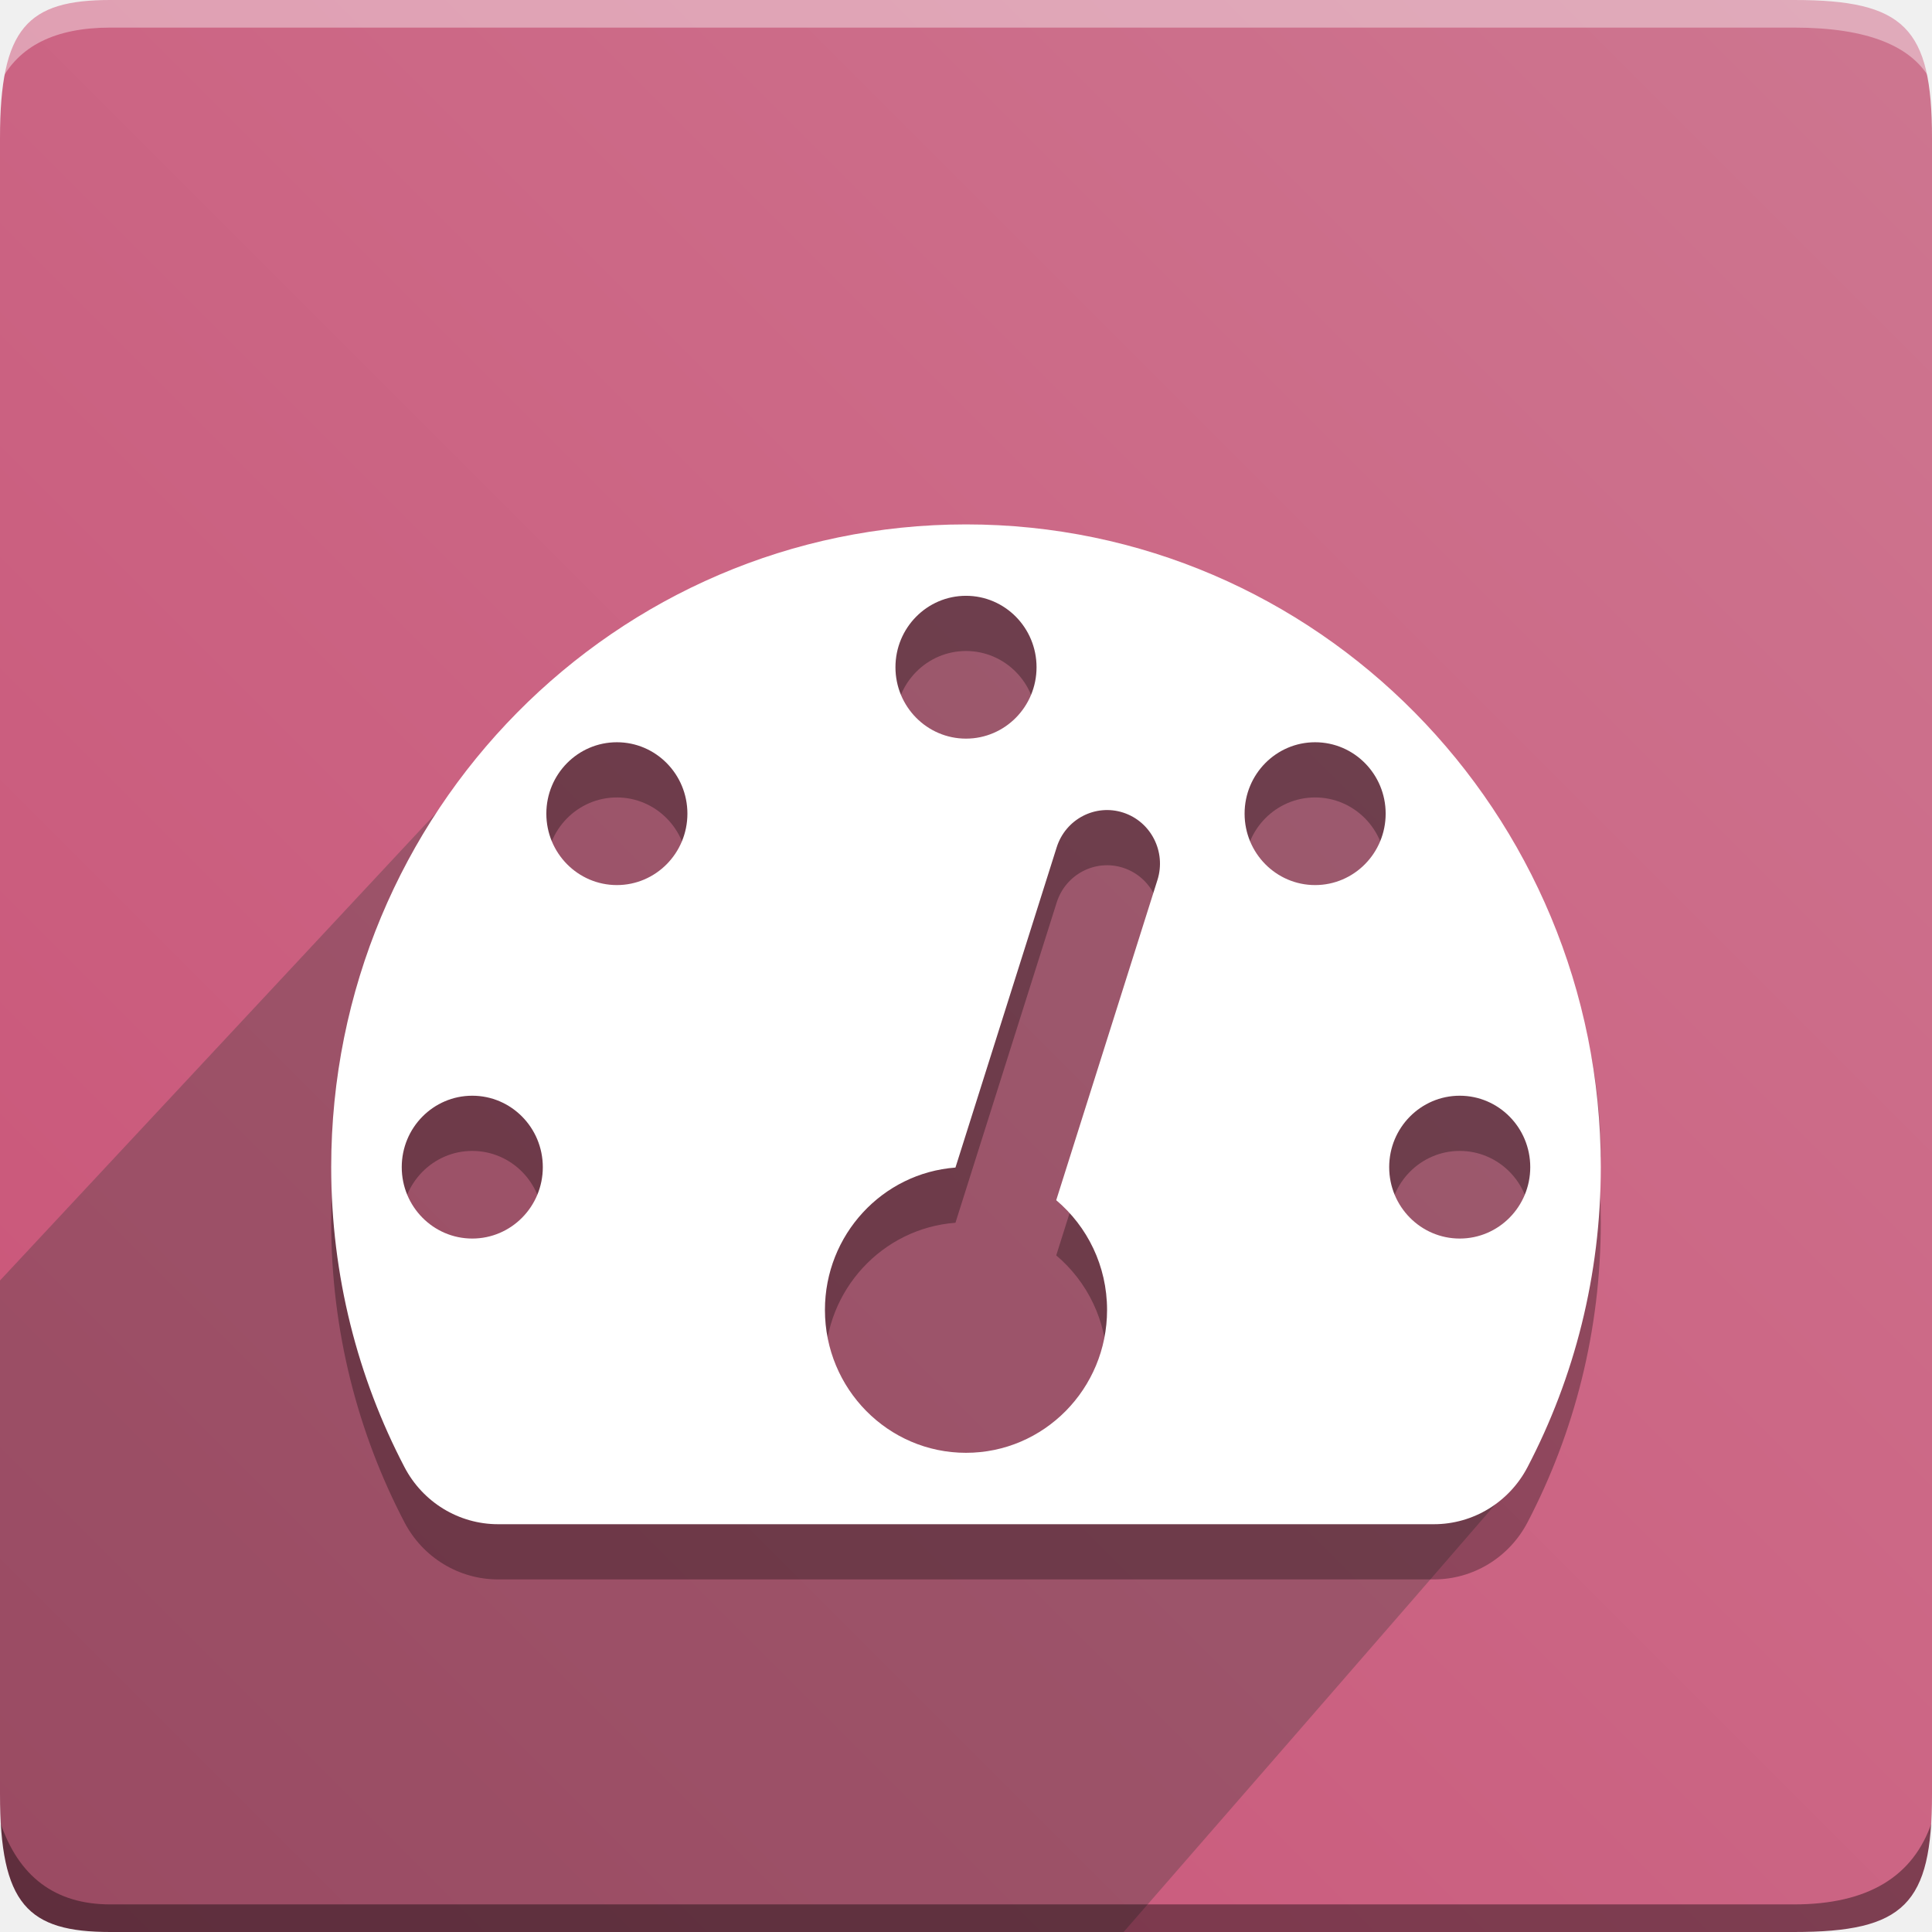
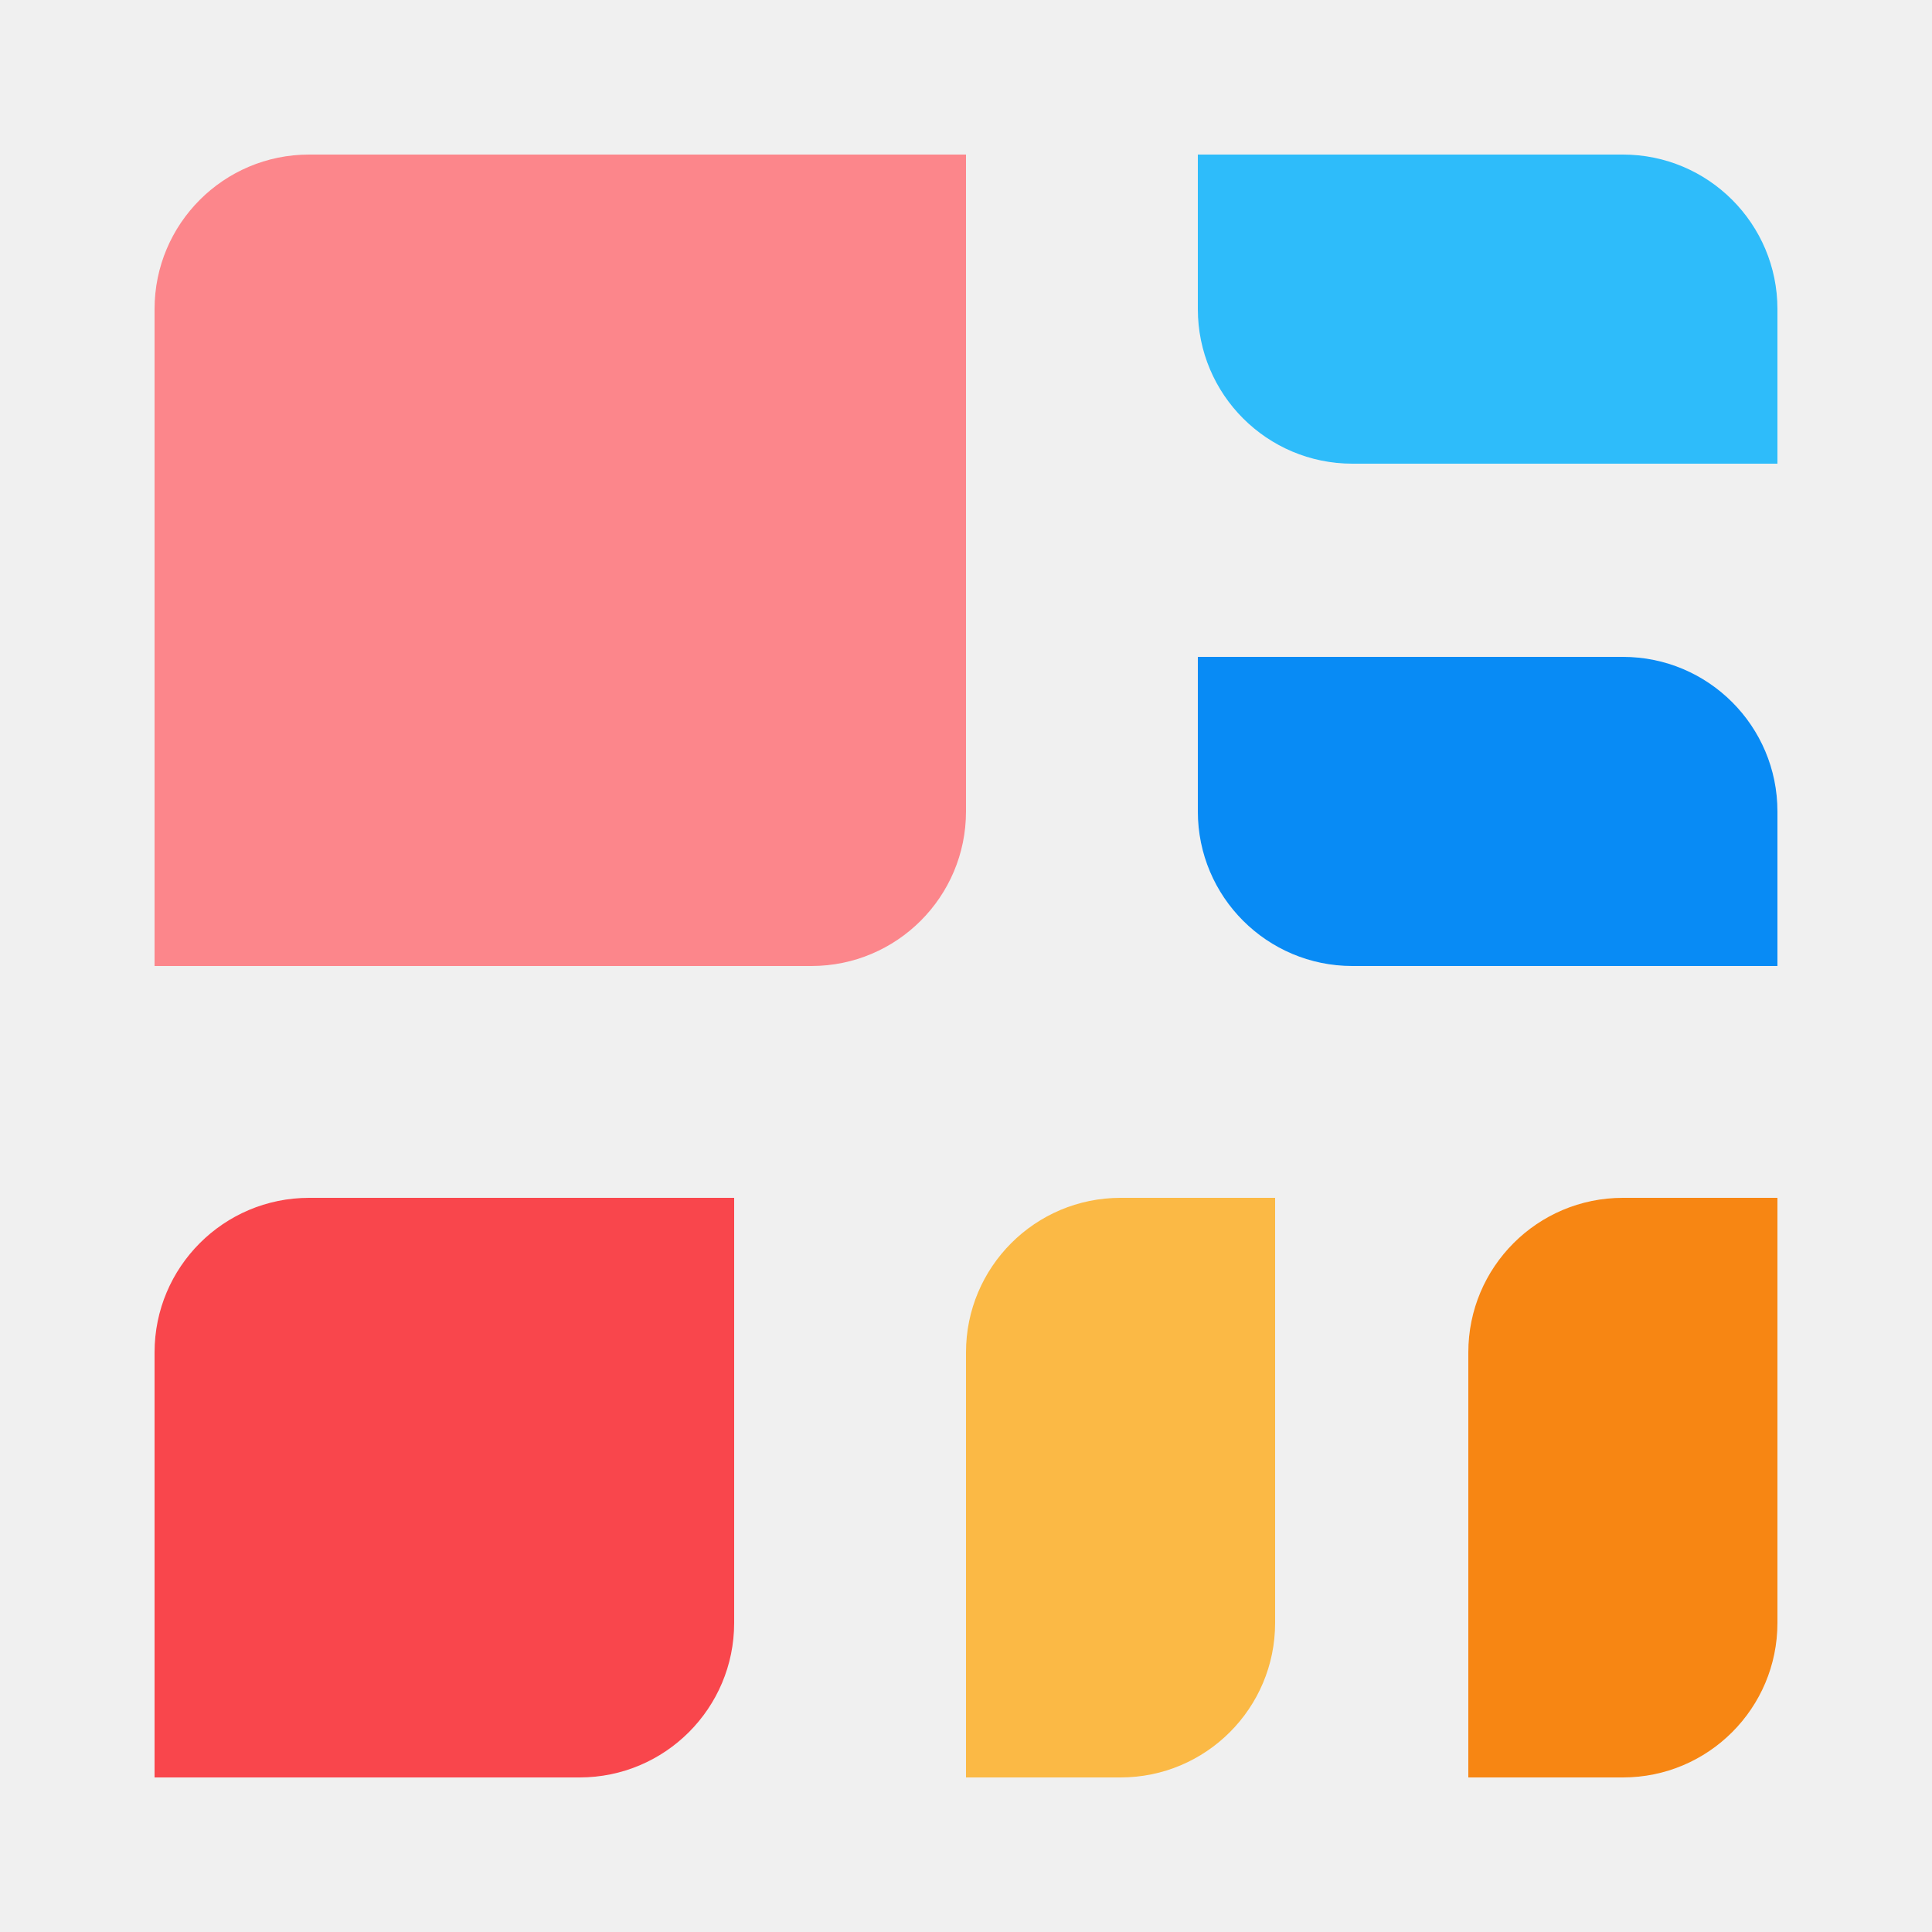
- <svg xmlns="http://www.w3.org/2000/svg" xmlns:xlink="http://www.w3.org/1999/xlink" width="70" height="70" viewBox="0 0 70 70">
-   <defs>
-     <path id="icon-a" d="M4,5.35309892e-14 C36.416,9.87060235e-15 58.084,-3.97961823e-14 65,5.07020818e-14 C69,6.733808e-14 70,1 70,5 C70,43.049 70,62.424 70,65 C70,69 69,70 65,70 C61,70 9,70 4,70 C1,70 7.10542736e-15,69 7.10542736e-15,65 C7.25721566e-15,62.468 3.83358709e-14,41.801 3.60818146e-14,5 C-1.13686838e-13,1 1,5.75716207e-14 4,5.35309892e-14 Z" />
-     <linearGradient id="icon-c" x1="100%" x2="0%" y1="0%" y2="100%">
-       <stop offset="0%" stop-color="#CD7690" />
-       <stop offset="100%" stop-color="#CA5377" />
-     </linearGradient>
-     <path id="icon-d" d="M18.045,57.225 C16.624,57.225 15.319,56.429 14.655,55.157 C12.96,51.913 12,48.214 12,44.288 C12,31.426 22.297,21 35,21 C47.703,21 58,31.426 58,44.288 C58,48.214 57.04,51.913 55.345,55.157 C54.681,56.429 53.376,57.225 51.955,57.225 L18.045,57.225 Z M52.889,41.7 C51.478,41.7 50.333,42.858 50.333,44.288 C50.333,45.717 51.478,46.875 52.889,46.875 C54.3,46.875 55.444,45.717 55.444,44.288 C55.444,42.858 54.3,41.7 52.889,41.7 Z M35,28.762 C36.411,28.762 37.556,27.604 37.556,26.175 C37.556,24.746 36.411,23.587 35,23.587 C33.589,23.587 32.444,24.746 32.444,26.175 C32.444,27.604 33.589,28.762 35,28.762 Z M17.111,41.7 C15.7,41.7 14.556,42.858 14.556,44.288 C14.556,45.717 15.7,46.875 17.111,46.875 C18.522,46.875 19.667,45.717 19.667,44.288 C19.667,42.858 18.522,41.7 17.111,41.7 Z M22.351,28.893 C20.939,28.893 19.795,30.051 19.795,31.48 C19.795,32.909 20.939,34.068 22.351,34.068 C23.762,34.068 24.906,32.909 24.906,31.48 C24.906,30.051 23.762,28.893 22.351,28.893 Z M47.649,28.893 C46.238,28.893 45.094,30.051 45.094,31.48 C45.094,32.909 46.238,34.068 47.649,34.068 C49.061,34.068 50.205,32.909 50.205,31.48 C50.205,30.051 49.061,28.893 47.649,28.893 Z M40.695,31.442 C39.687,31.116 38.608,31.678 38.286,32.699 L34.618,44.303 C31.974,44.501 29.889,46.735 29.889,49.462 C29.889,52.321 32.177,54.638 35,54.638 C37.823,54.638 40.111,52.321 40.111,49.462 C40.111,47.864 39.395,46.435 38.269,45.485 L41.937,33.882 C42.259,32.861 41.703,31.769 40.695,31.442 Z" />
-   </defs>
-   <g fill="none" fill-rule="evenodd">
-     <mask id="icon-b" fill="#fff">
-       <use xlink:href="#icon-a" />
-     </mask>
-     <g mask="url(#icon-b)">
-       <rect width="70" height="70" fill="url(#icon-c)" />
-       <path fill="#FFF" fill-opacity=".383" d="M4,1.8 L65,1.8 C67.667,1.8 69.333,1.133 70,-0.2 C70,2.467 70,3.467 70,2.8 L1.10547097e-14,2.8 C-1.65952376e-14,3.467 -2.9161925e-14,2.467 -2.66453526e-14,-0.2 C0.667,1.133 2,1.8 4,1.8 Z" transform="matrix(1 0 0 -1 0 2.8)" />
-       <path fill="#393939" d="M4,50 C2,50 -7.10542736e-15,49.851 0,45.837 L0,26.394 L16.354,8.862 C29.451,-0.488 39.667,-2.388 47,3.163 C54.333,8.714 58,14.959 58,21.898 C55.868,29.783 54.772,33.776 54.712,33.876 C54.653,33.977 49.986,39.352 40.711,50 L4,50 Z" opacity=".324" transform="translate(0 20)" />
-       <path fill="#000" fill-opacity=".383" d="M4,4 L65,4 C67.667,4 69.333,3 70,1 C70,3.667 70,5 70,5 L1.77635684e-15,5 C1.77635684e-15,5 1.77635684e-15,3.667 1.77635684e-15,1 C0.667,3 2,4 4,4 Z" transform="translate(0 65)" />
-       <use fill="#000" fill-rule="nonzero" opacity=".3" xlink:href="#icon-d" />
-       <path fill="#FFF" fill-rule="nonzero" d="M18.045,55.225 C16.624,55.225 15.319,54.429 14.655,53.157 C12.96,49.913 12,46.214 12,42.288 C12,29.426 22.297,19 35,19 C47.703,19 58,29.426 58,42.288 C58,46.214 57.04,49.913 55.345,53.157 C54.681,54.429 53.376,55.225 51.955,55.225 L18.045,55.225 Z M52.889,39.7 C51.478,39.7 50.333,40.858 50.333,42.288 C50.333,43.717 51.478,44.875 52.889,44.875 C54.3,44.875 55.444,43.717 55.444,42.288 C55.444,40.858 54.3,39.7 52.889,39.7 Z M35,26.762 C36.411,26.762 37.556,25.604 37.556,24.175 C37.556,22.746 36.411,21.587 35,21.587 C33.589,21.587 32.444,22.746 32.444,24.175 C32.444,25.604 33.589,26.762 35,26.762 Z M17.111,39.7 C15.7,39.7 14.556,40.858 14.556,42.288 C14.556,43.717 15.7,44.875 17.111,44.875 C18.522,44.875 19.667,43.717 19.667,42.288 C19.667,40.858 18.522,39.7 17.111,39.7 Z M22.351,26.893 C20.939,26.893 19.795,28.051 19.795,29.48 C19.795,30.909 20.939,32.068 22.351,32.068 C23.762,32.068 24.906,30.909 24.906,29.48 C24.906,28.051 23.762,26.893 22.351,26.893 Z M47.649,26.893 C46.238,26.893 45.094,28.051 45.094,29.48 C45.094,30.909 46.238,32.068 47.649,32.068 C49.061,32.068 50.205,30.909 50.205,29.48 C50.205,28.051 49.061,26.893 47.649,26.893 Z M40.695,29.442 C39.687,29.116 38.608,29.678 38.286,30.699 L34.618,42.303 C31.974,42.501 29.889,44.735 29.889,47.462 C29.889,50.321 32.177,52.638 35,52.638 C37.823,52.638 40.111,50.321 40.111,47.462 C40.111,45.864 39.395,44.435 38.269,43.485 L41.937,31.882 C42.259,30.861 41.703,29.769 40.695,29.442 Z" />
-     </g>
-   </g>
+ <svg xmlns="http://www.w3.org/2000/svg" width="50" height="50" viewBox="0 0 50 50">
+   <path d="M4 8a4 4 0 0 1 4-4h17v17a4 4 0 0 1-4 4H4V8Z" fill="#FC868B" />
+   <path d="M4 35a4 4 0 0 1 4-4h11v11a4 4 0 0 1-4 4H4V35Z" fill="#F9464C" />
+   <path d="M25 46h4a4 4 0 0 0 4-4V31h-4a4 4 0 0 0-4 4v11Z" fill="#FBB945" />
+   <path d="M31 17v4a4 4 0 0 0 4 4h11v-4a4 4 0 0 0-4-4H31Z" fill="#088BF5" />
+   <path d="M31 4v4a4 4 0 0 0 4 4h11V8a4 4 0 0 0-4-4H31Z" fill="#2EBCFA" />
+   <path d="M38 46h4a4 4 0 0 0 4-4V31h-4a4 4 0 0 0-4 4v11Z" fill="#F78613" />
</svg>
